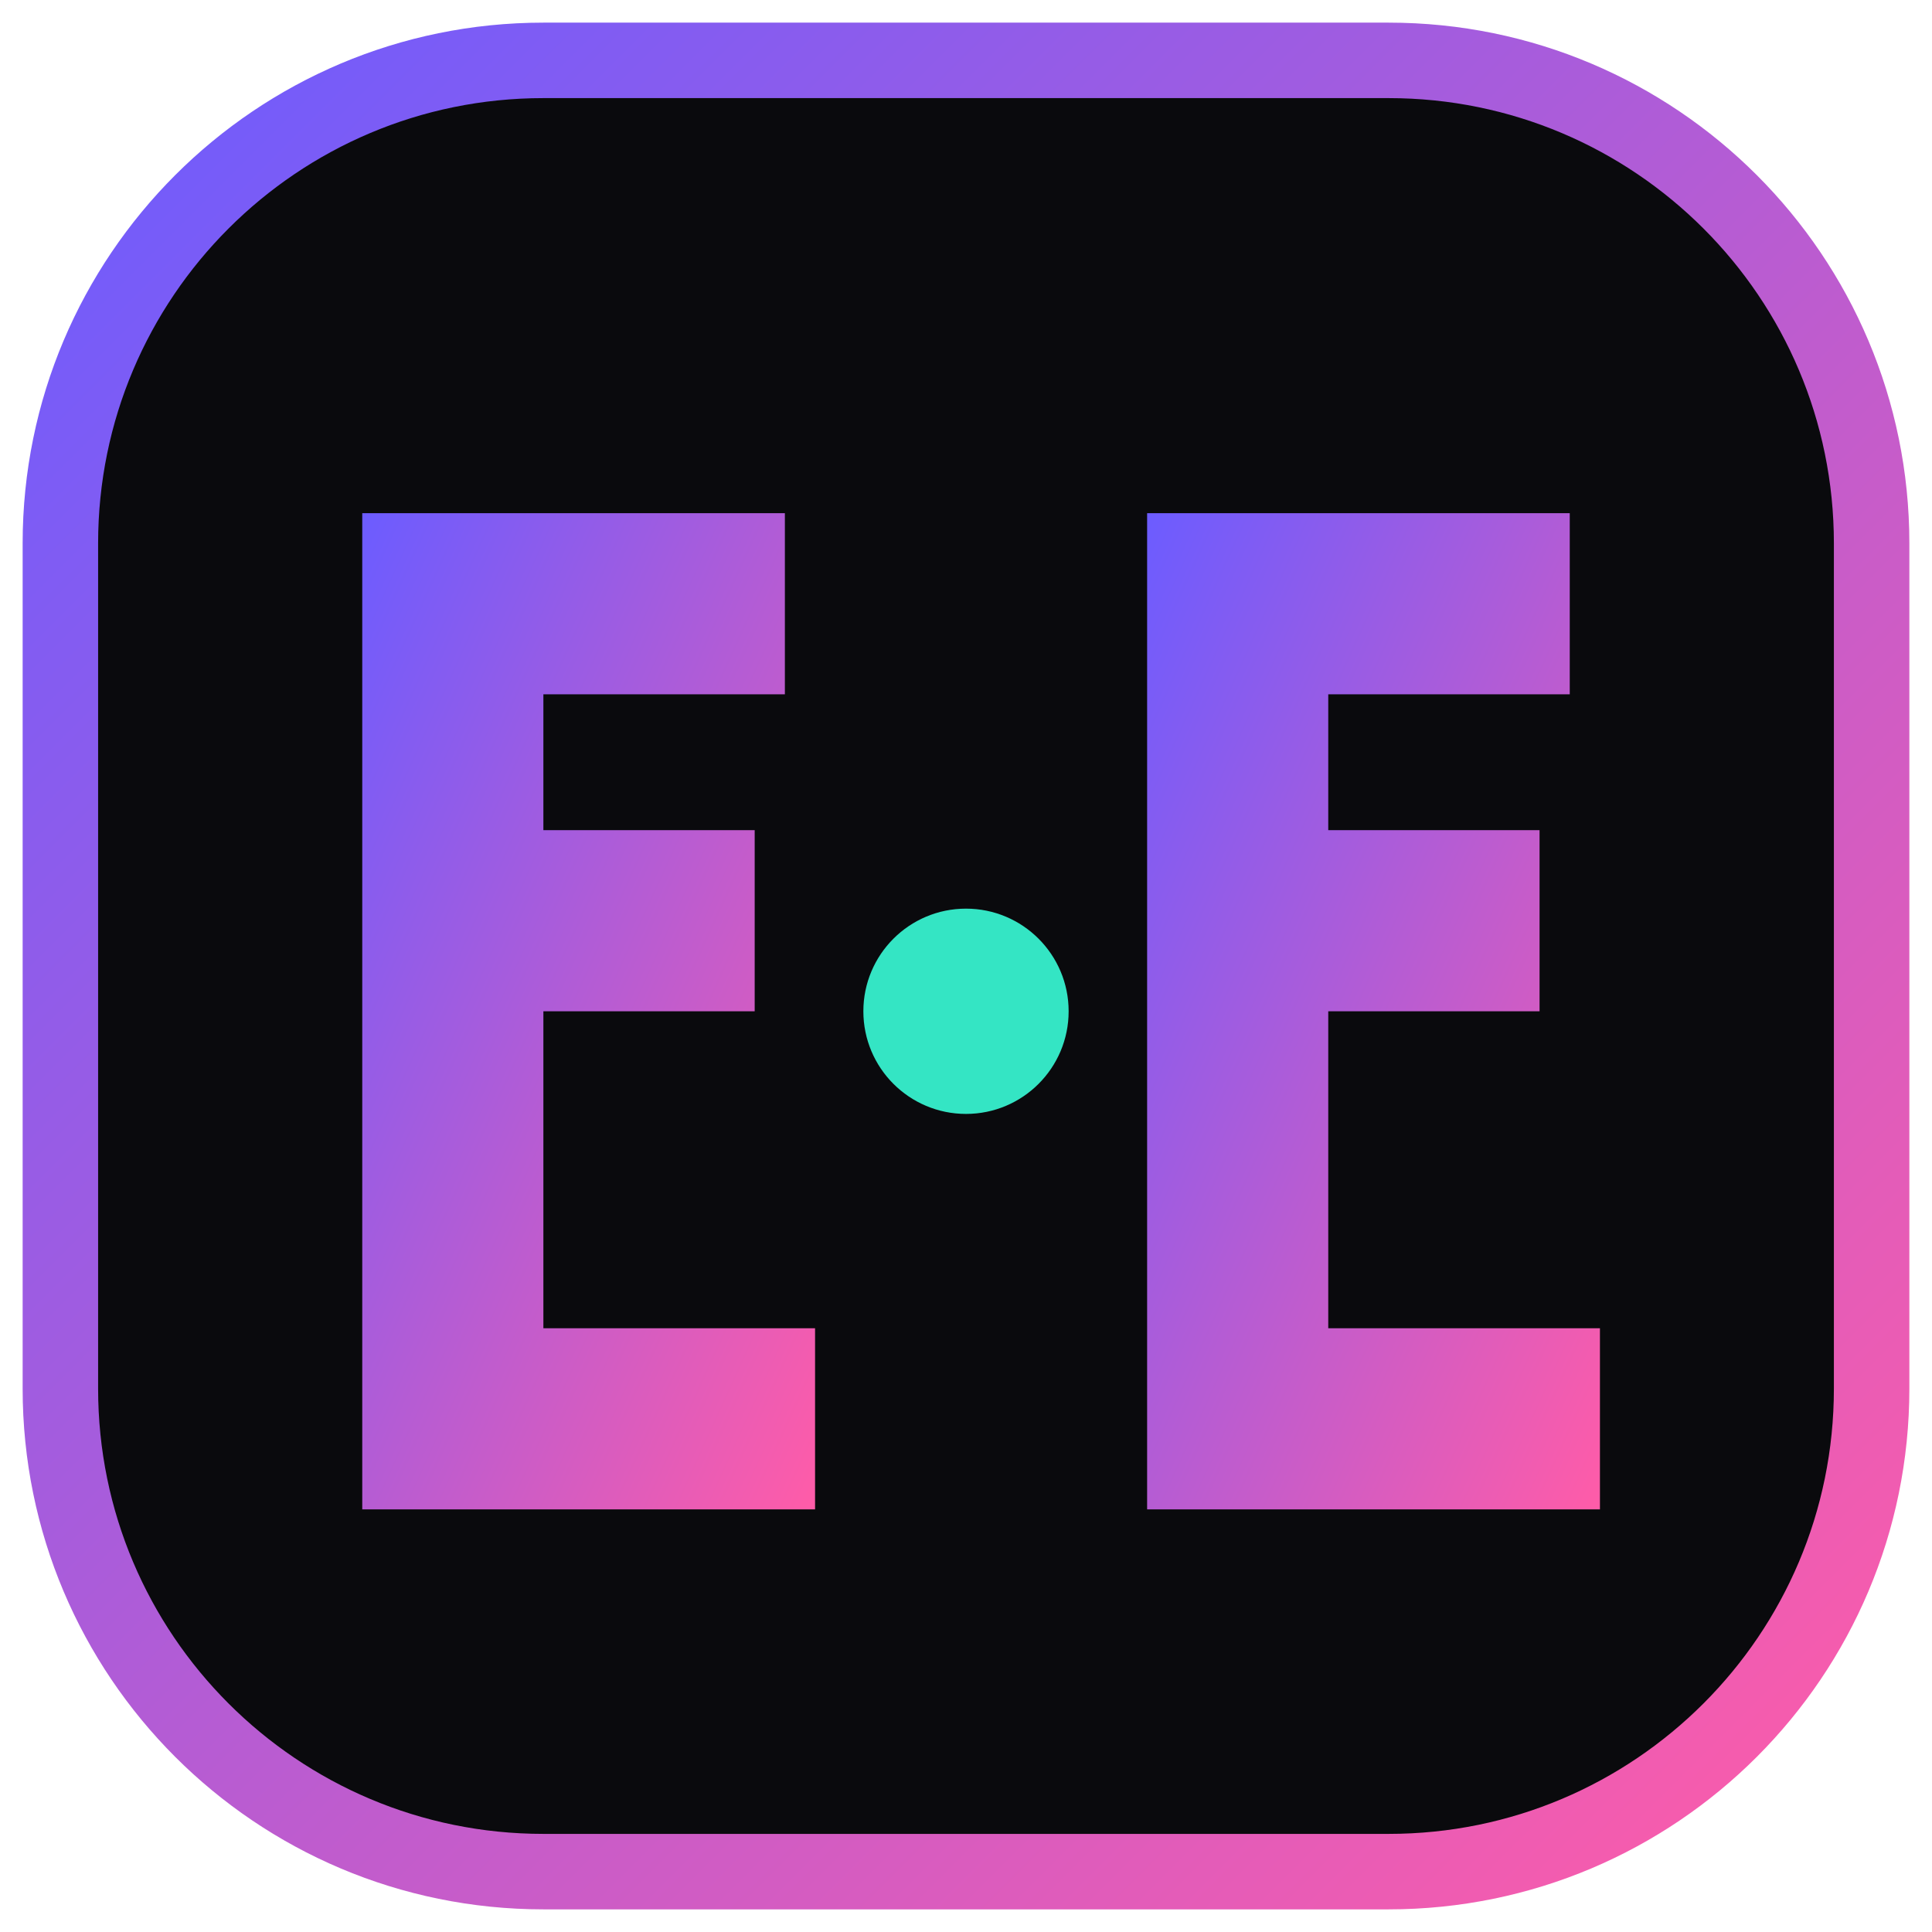
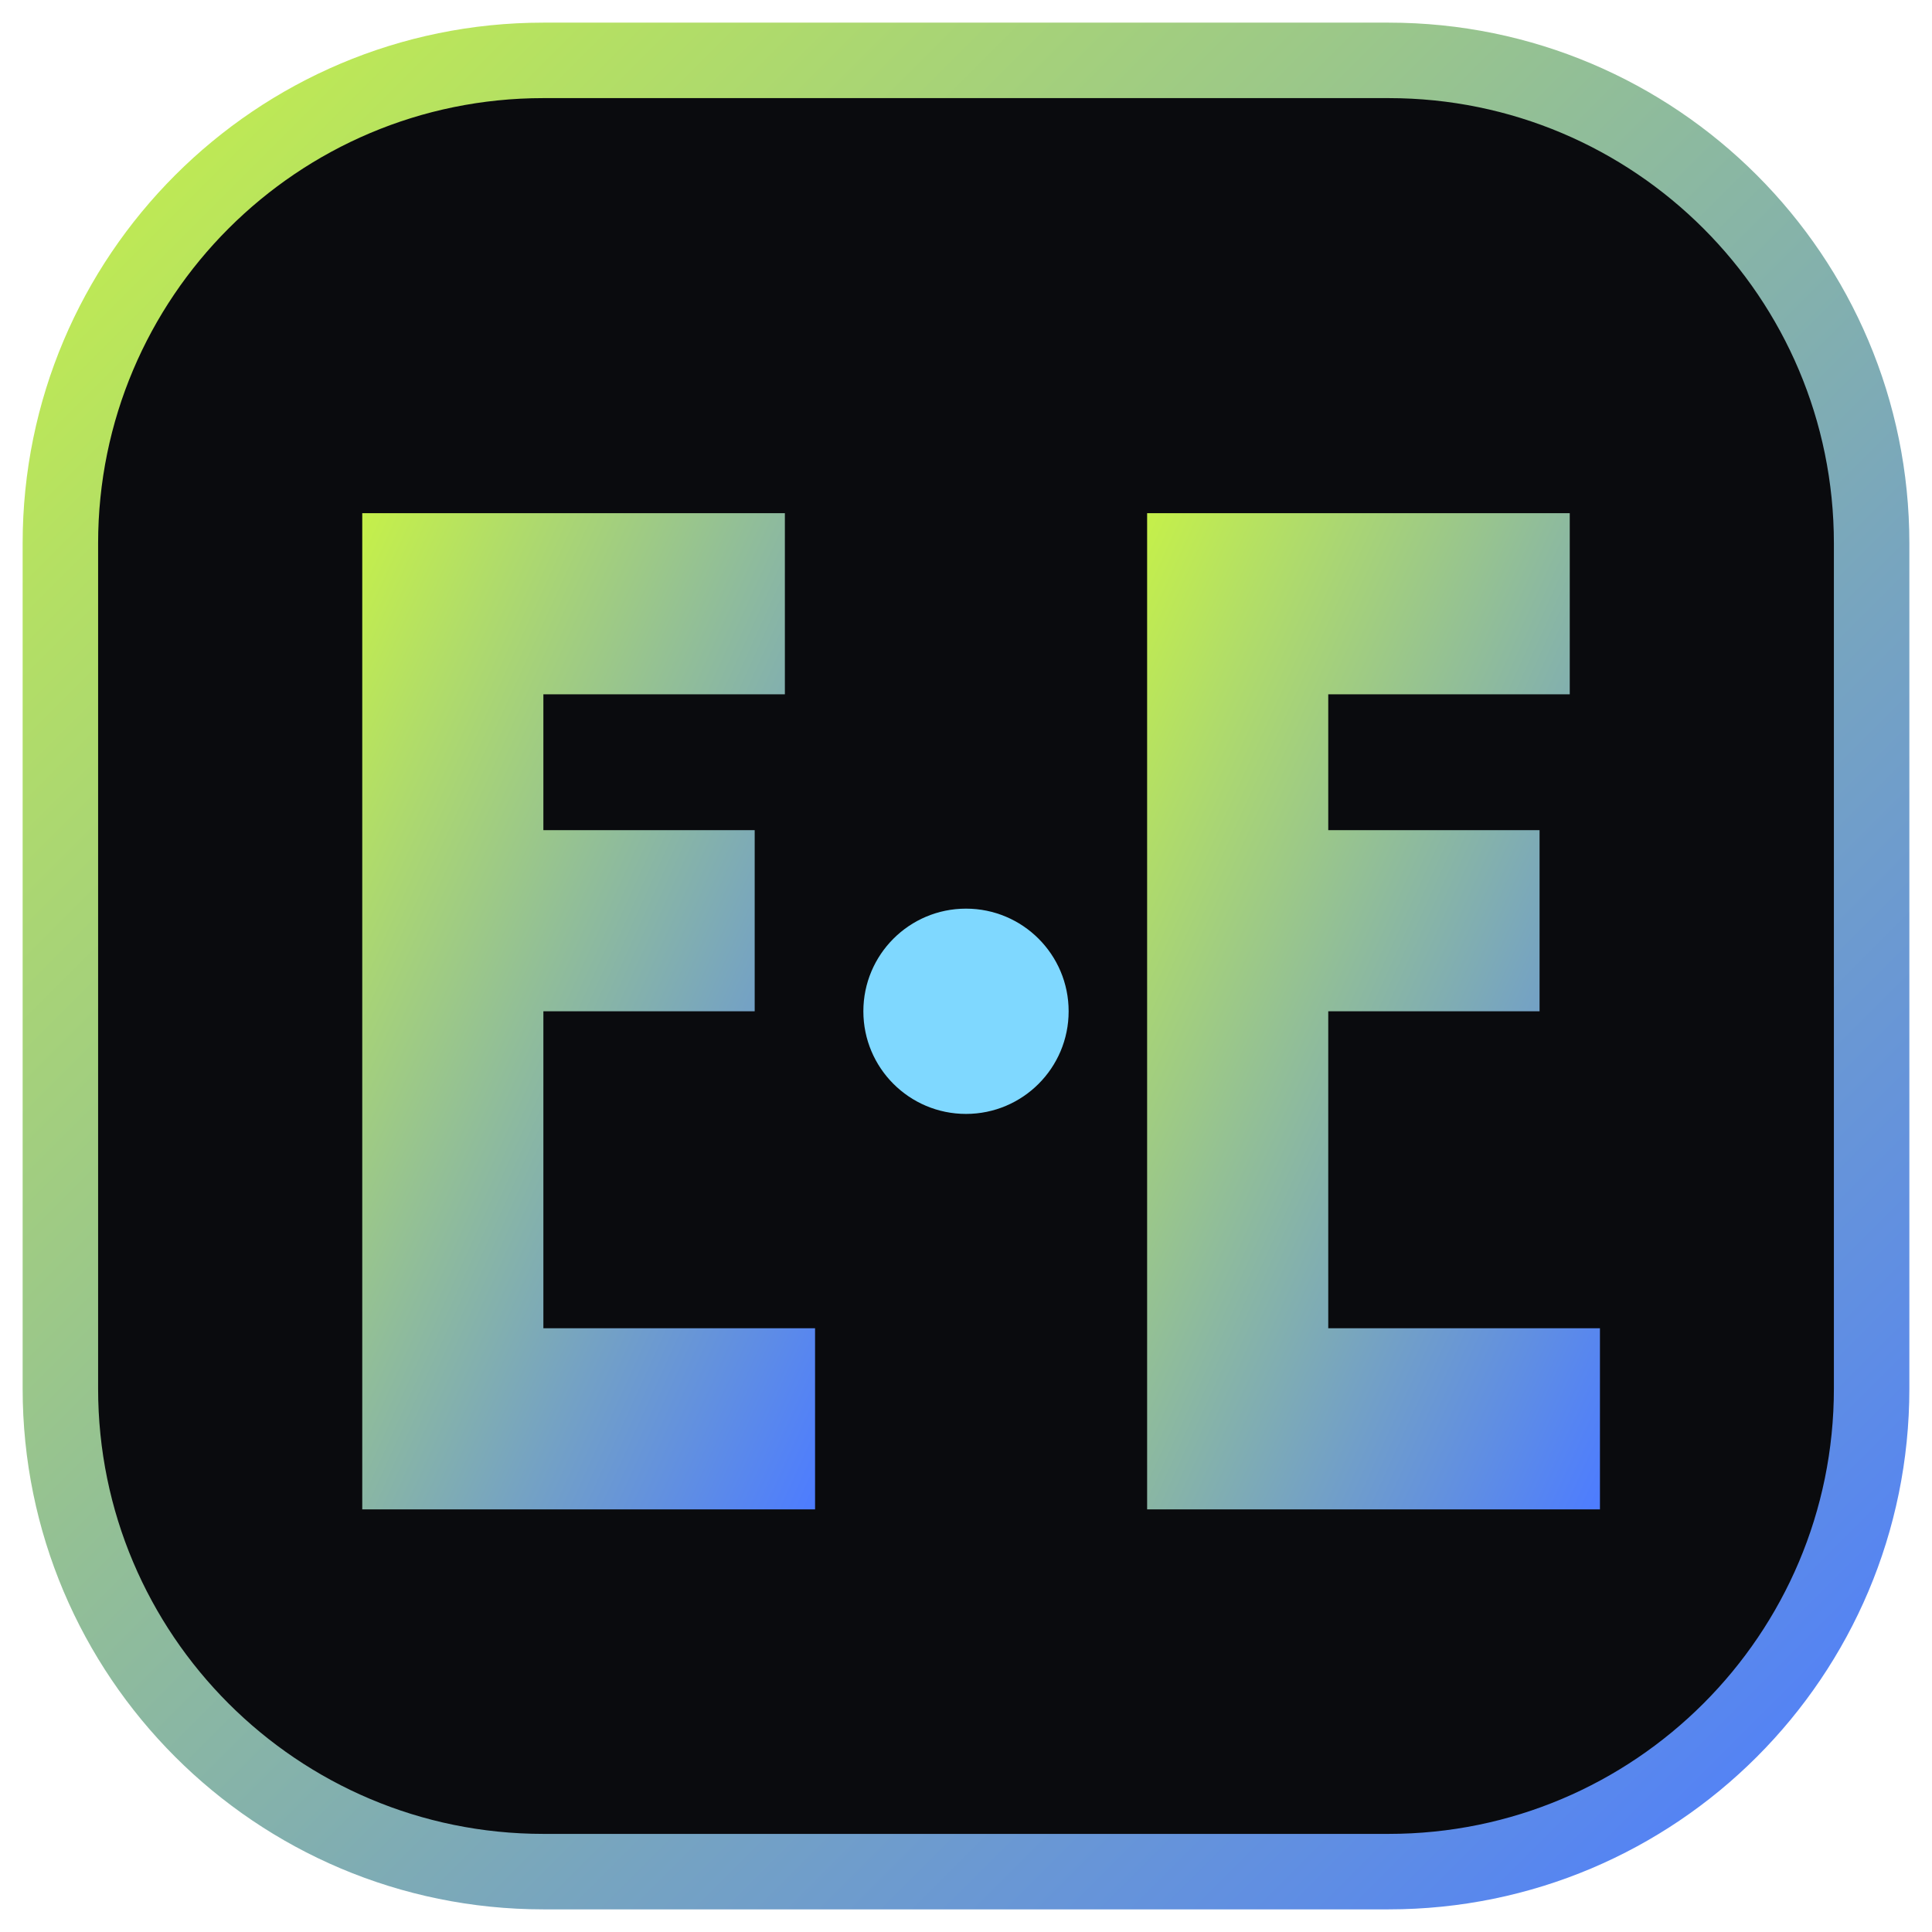
<svg xmlns="http://www.w3.org/2000/svg" viewBox="0 0 64 64">
  <defs>
    <linearGradient id="f" x1="0" y1="0" x2="1" y2="1">
-       <stop offset="0" stop-color="#6c5cff" />
-       <stop offset="1" stop-color="#ff5ca8" />
+       <stop offset="0" stop-color="#c5f04a" />
+       <stop offset="1" stop-color="#4d7cff" />
    </linearGradient>
  </defs>
-   <rect x="2" y="2" width="60" height="60" rx="16" fill="#0a0a0d" />
+   <rect x="2" y="2" width="60" height="60" rx="16" fill="#0a0b0e" />
  <rect x="2" y="2" width="60" height="60" rx="16" fill="none" stroke="url(#f)" stroke-width="2.5" />
  <g fill="url(#f)">
    <path d="M12 17h14v6H18v4.5h7v6h-7V44h9v6H12z" />
    <path d="M38 17h14v6H44v4.5h7v6h-7V44h9v6H38z" />
  </g>
-   <circle cx="32" cy="33.5" r="3.4" fill="#34e5c4" />
+   <circle cx="32" cy="33.5" r="3.4" fill="#7fd8ff" />
</svg>
